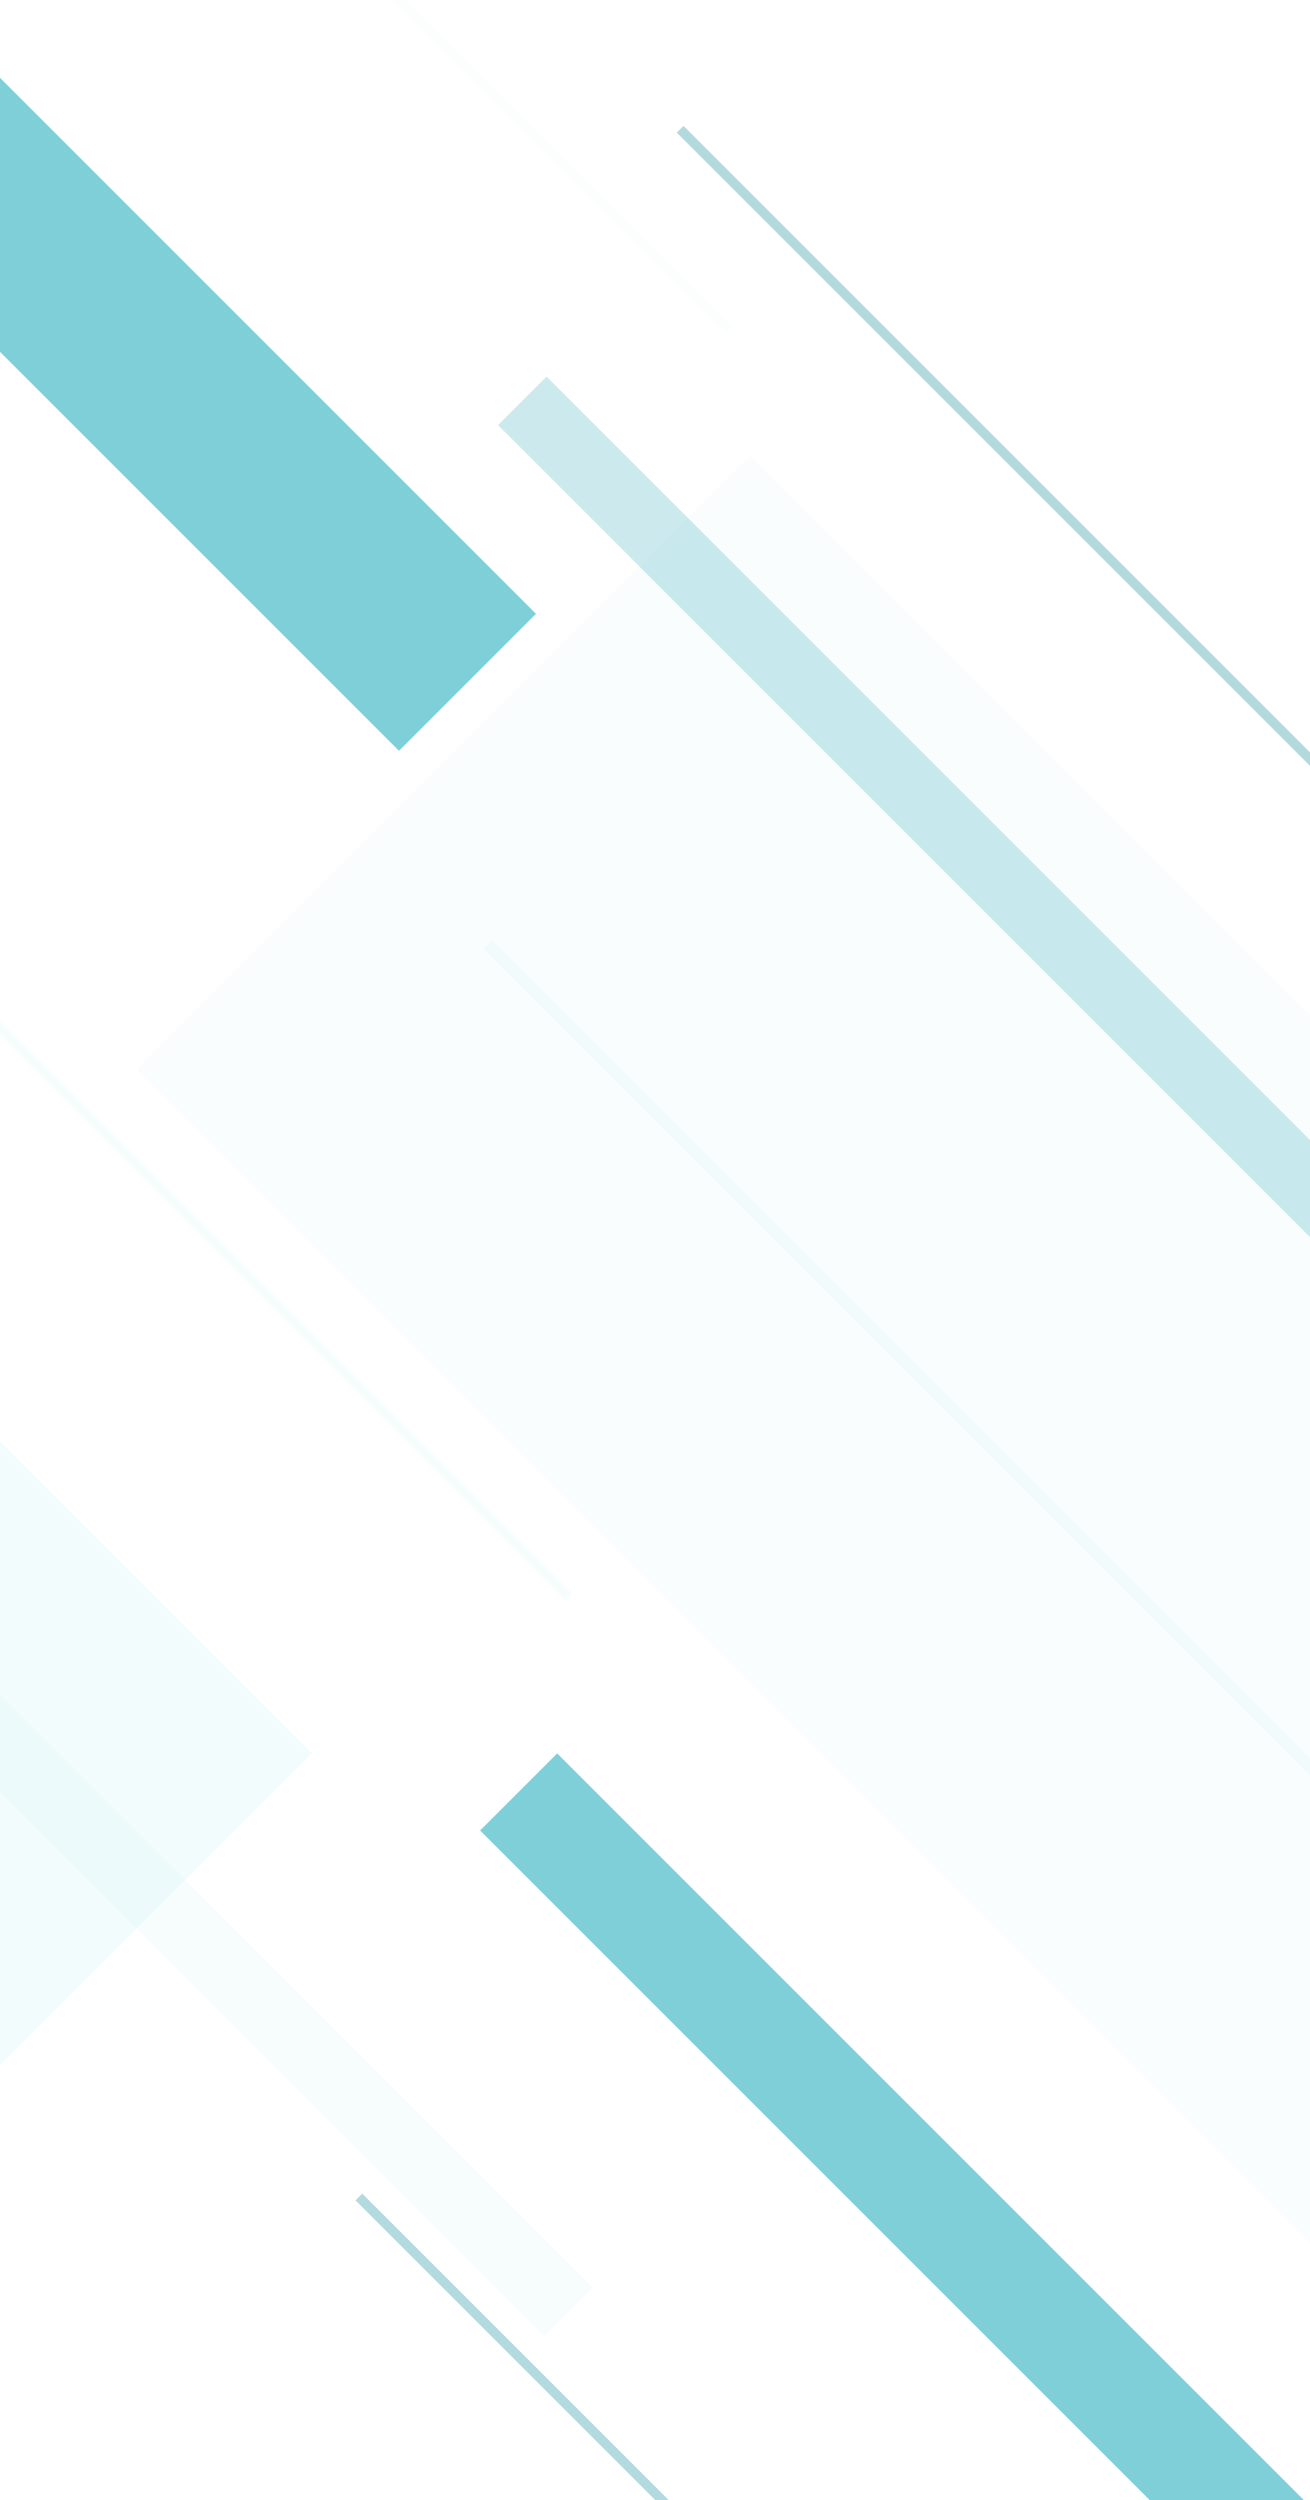
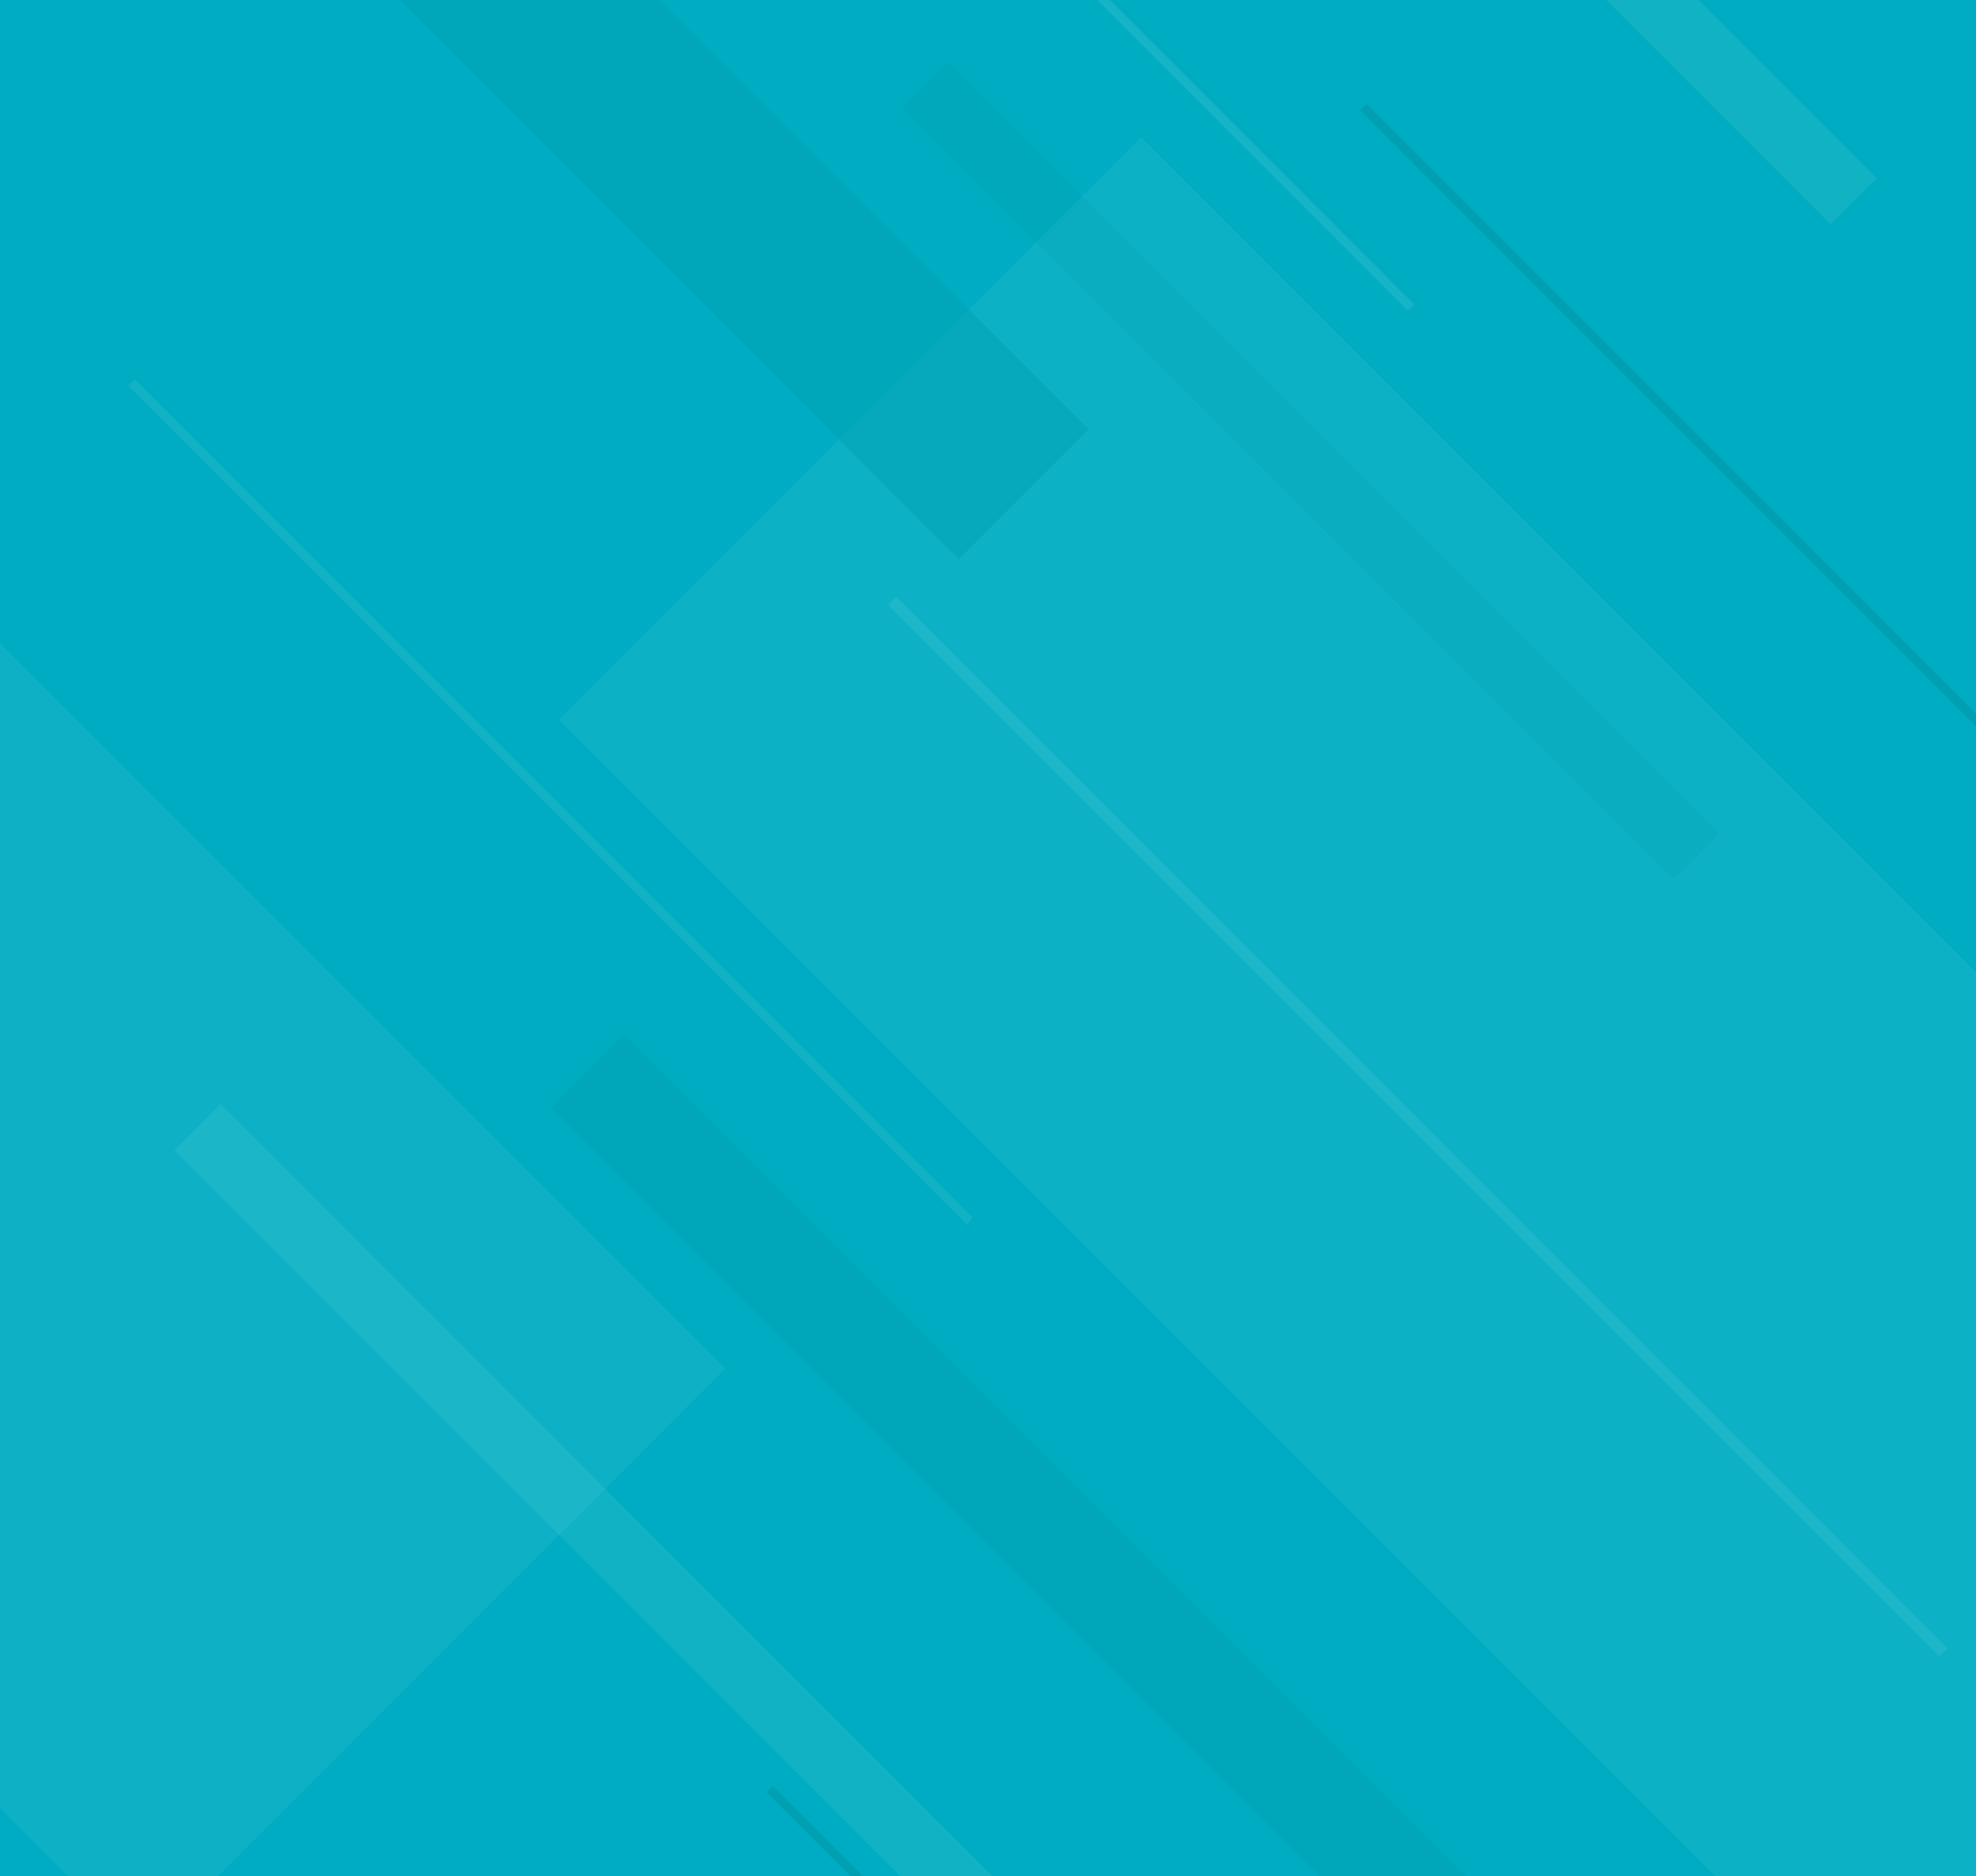
- <svg xmlns="http://www.w3.org/2000/svg" xmlns:xlink="http://www.w3.org/1999/xlink" version="1.1" id="Layer_1" x="0px" y="0px" viewBox="-203.1 -179 383.1 731.5" enable-background="new -203.1 -179 383.1 731.5" xml:space="preserve">
-   <rect x="63" y="-65" transform="matrix(-0.7071 0.7071 -0.7071 -0.7071 541.7373 390.4809)" opacity="5.000000e-02" fill="#80DEEA" width="254.1" height="744.9" />
-   <g opacity="0.5">
-     <defs>
-       <rect id="SVGID_1_" x="-203.1" y="-179" opacity="0.5" width="383.1" height="731.5" />
-     </defs>
-     <clipPath id="SVGID_2_">
-       <use xlink:href="#SVGID_1_" overflow="visible" />
-     </clipPath>
-     <rect x="58.7" y="-111.1" transform="matrix(-0.7071 0.7071 -0.7071 -0.7071 157.7089 49.0541)" opacity="0.4" clip-path="url(#SVGID_2_)" fill="#0097A7" width="20.1" height="336.5" />
-     <rect x="-165.7" y="210.3" transform="matrix(-0.7071 0.7071 -0.7071 -0.7071 1.9449 756.2805)" opacity="0.2" clip-path="url(#SVGID_2_)" fill="#B2EBF2" width="20.1" height="336.5" />
-     <rect x="18.5" y="164" transform="matrix(-0.7071 0.7071 -0.7071 -0.7071 363.6854 711.6387)" clip-path="url(#SVGID_2_)" fill="#00A0B4" width="31.9" height="534.3" />
-     <rect x="-167.3" y="-23.7" transform="matrix(-0.7071 0.7071 -0.7071 -0.7071 -170.5728 388.9548)" opacity="0.2" clip-path="url(#SVGID_2_)" fill="#B2EBF2" width="2.8" height="365.7" />
-     <rect x="123.7" y="-194.7" transform="matrix(-0.7071 0.7071 -0.7071 -0.7071 205.2765 -108.7202)" opacity="0.6" clip-path="url(#SVGID_2_)" fill="#00838F" width="2.8" height="365.7" />
-     <rect x="-31.1" y="-305.4" transform="matrix(-0.7071 0.7071 -0.7071 -0.7071 -137.3614 -188.1449)" opacity="0.2" clip-path="url(#SVGID_2_)" fill="#E0F7FA" width="2.8" height="365.7" />
-     <rect x="99.9" y="30.3" transform="matrix(-0.7071 0.7071 -0.7071 -0.7071 357.1505 371.1439)" opacity="0.2" clip-path="url(#SVGID_2_)" fill="#B2EBF2" width="3.5" height="458.6" />
-     <rect x="-177.4" y="-376.7" transform="matrix(-0.7071 0.7071 -0.7071 -0.7071 -298.274 -0.5265)" clip-path="url(#SVGID_2_)" fill="#00A0B4" width="56.7" height="629.4" />
+ <svg xmlns="http://www.w3.org/2000/svg" version="1.1" id="Layer_1" x="0px" y="0px" viewBox="-68.9 -104.4 500 474.5" enable-background="new -68.9 -104.4 500 474.5" xml:space="preserve">
+   <rect x="-68.9" y="-263.5" fill="#00ACC1" width="500" height="930.7" />
+   <rect x="258" y="-85.5" transform="matrix(0.7071 -0.7071 0.7071 0.7071 -49.4946 320.5419)" opacity="0.1" fill="#80DEEA" enable-background="new    " width="208.4" height="611" />
+   <g opacity="0.5" enable-background="new    ">
+     <rect x="254.5" y="-123.2" transform="matrix(0.7071 -0.7071 0.7071 0.7071 66.4917 190.0955)" opacity="0.4" fill="#0097A7" enable-background="new    " width="16.5" height="276" />
+     <rect x="70.4" y="140.3" transform="matrix(0.7071 -0.7071 0.7071 0.7071 -173.7533 137.1599)" opacity="0.2" fill="#B2EBF2" enable-background="new    " width="16.5" height="276" />
+     <rect x="294.3" y="-289.1" transform="matrix(0.7071 -0.7071 0.7071 0.7071 195.4397 169.7115)" opacity="0.2" fill="#B2EBF2" enable-background="new    " width="16.5" height="276" />
+     <rect x="221.6" y="102.3" transform="matrix(0.7071 -0.7071 0.7071 0.7071 -158.5755 260.0651)" fill="#00A0B4" width="26.2" height="438.2" />
+     <rect x="69.2" y="-51.6" transform="matrix(0.7071 -0.7071 0.7071 0.7071 -48.9165 78.566)" opacity="0.2" fill="#B2EBF2" enable-background="new    " width="2.3" height="300" />
+     <rect x="381" y="-121.2" transform="matrix(0.7071 -0.7071 0.7071 0.7071 91.5849 278.6256)" opacity="0.6" fill="#00838F" enable-background="new    " width="2.3" height="300" />
+     <rect x="180.9" y="-282.6" transform="matrix(0.7071 -0.7071 0.7071 0.7071 147.1062 89.8473)" opacity="0.2" fill="#E0F7FA" enable-background="new    " width="2.3" height="300" />
+     <g>
+       <rect x="288.4" y="-7.4" transform="matrix(0.7071 -0.7071 0.7071 0.7071 -42.8492 257.8269)" opacity="0.2" fill="#B2EBF2" enable-background="new    " width="2.9" height="376.2" />
+     </g>
+     <rect x="-15.6" y="-419.9" transform="matrix(0.7071 -0.7071 0.7071 0.7071 116.6366 -41.9918)" fill="#00A0B4" width="46.5" height="516.2" />
+     <rect x="-279.3" y="-206" transform="matrix(0.7071 -0.7071 0.7071 0.7071 -121.5967 -94.6704)" opacity="0.2" fill="#80DEEA" enable-background="new    " width="208.4" height="611" />
  </g>
-   <rect x="29.7" y="410.3" transform="matrix(-0.7071 0.7071 -0.7071 -0.7071 472.6037 990.5579)" opacity="0.3" fill="#00838F" width="2.8" height="365.7" />
-   <rect x="-592" y="-212" transform="matrix(-0.7071 0.7071 -0.7071 -0.7071 -680.3623 602.6912)" opacity="0.1" fill="#80DEEA" width="254.1" height="744.9" />
+   <rect x="230.8" y="304.3" transform="matrix(0.7071 -0.7071 0.7071 0.7071 -253.3183 297.0916)" opacity="0.3" fill="#00838F" enable-background="new    " width="2.3" height="300" />
</svg>
